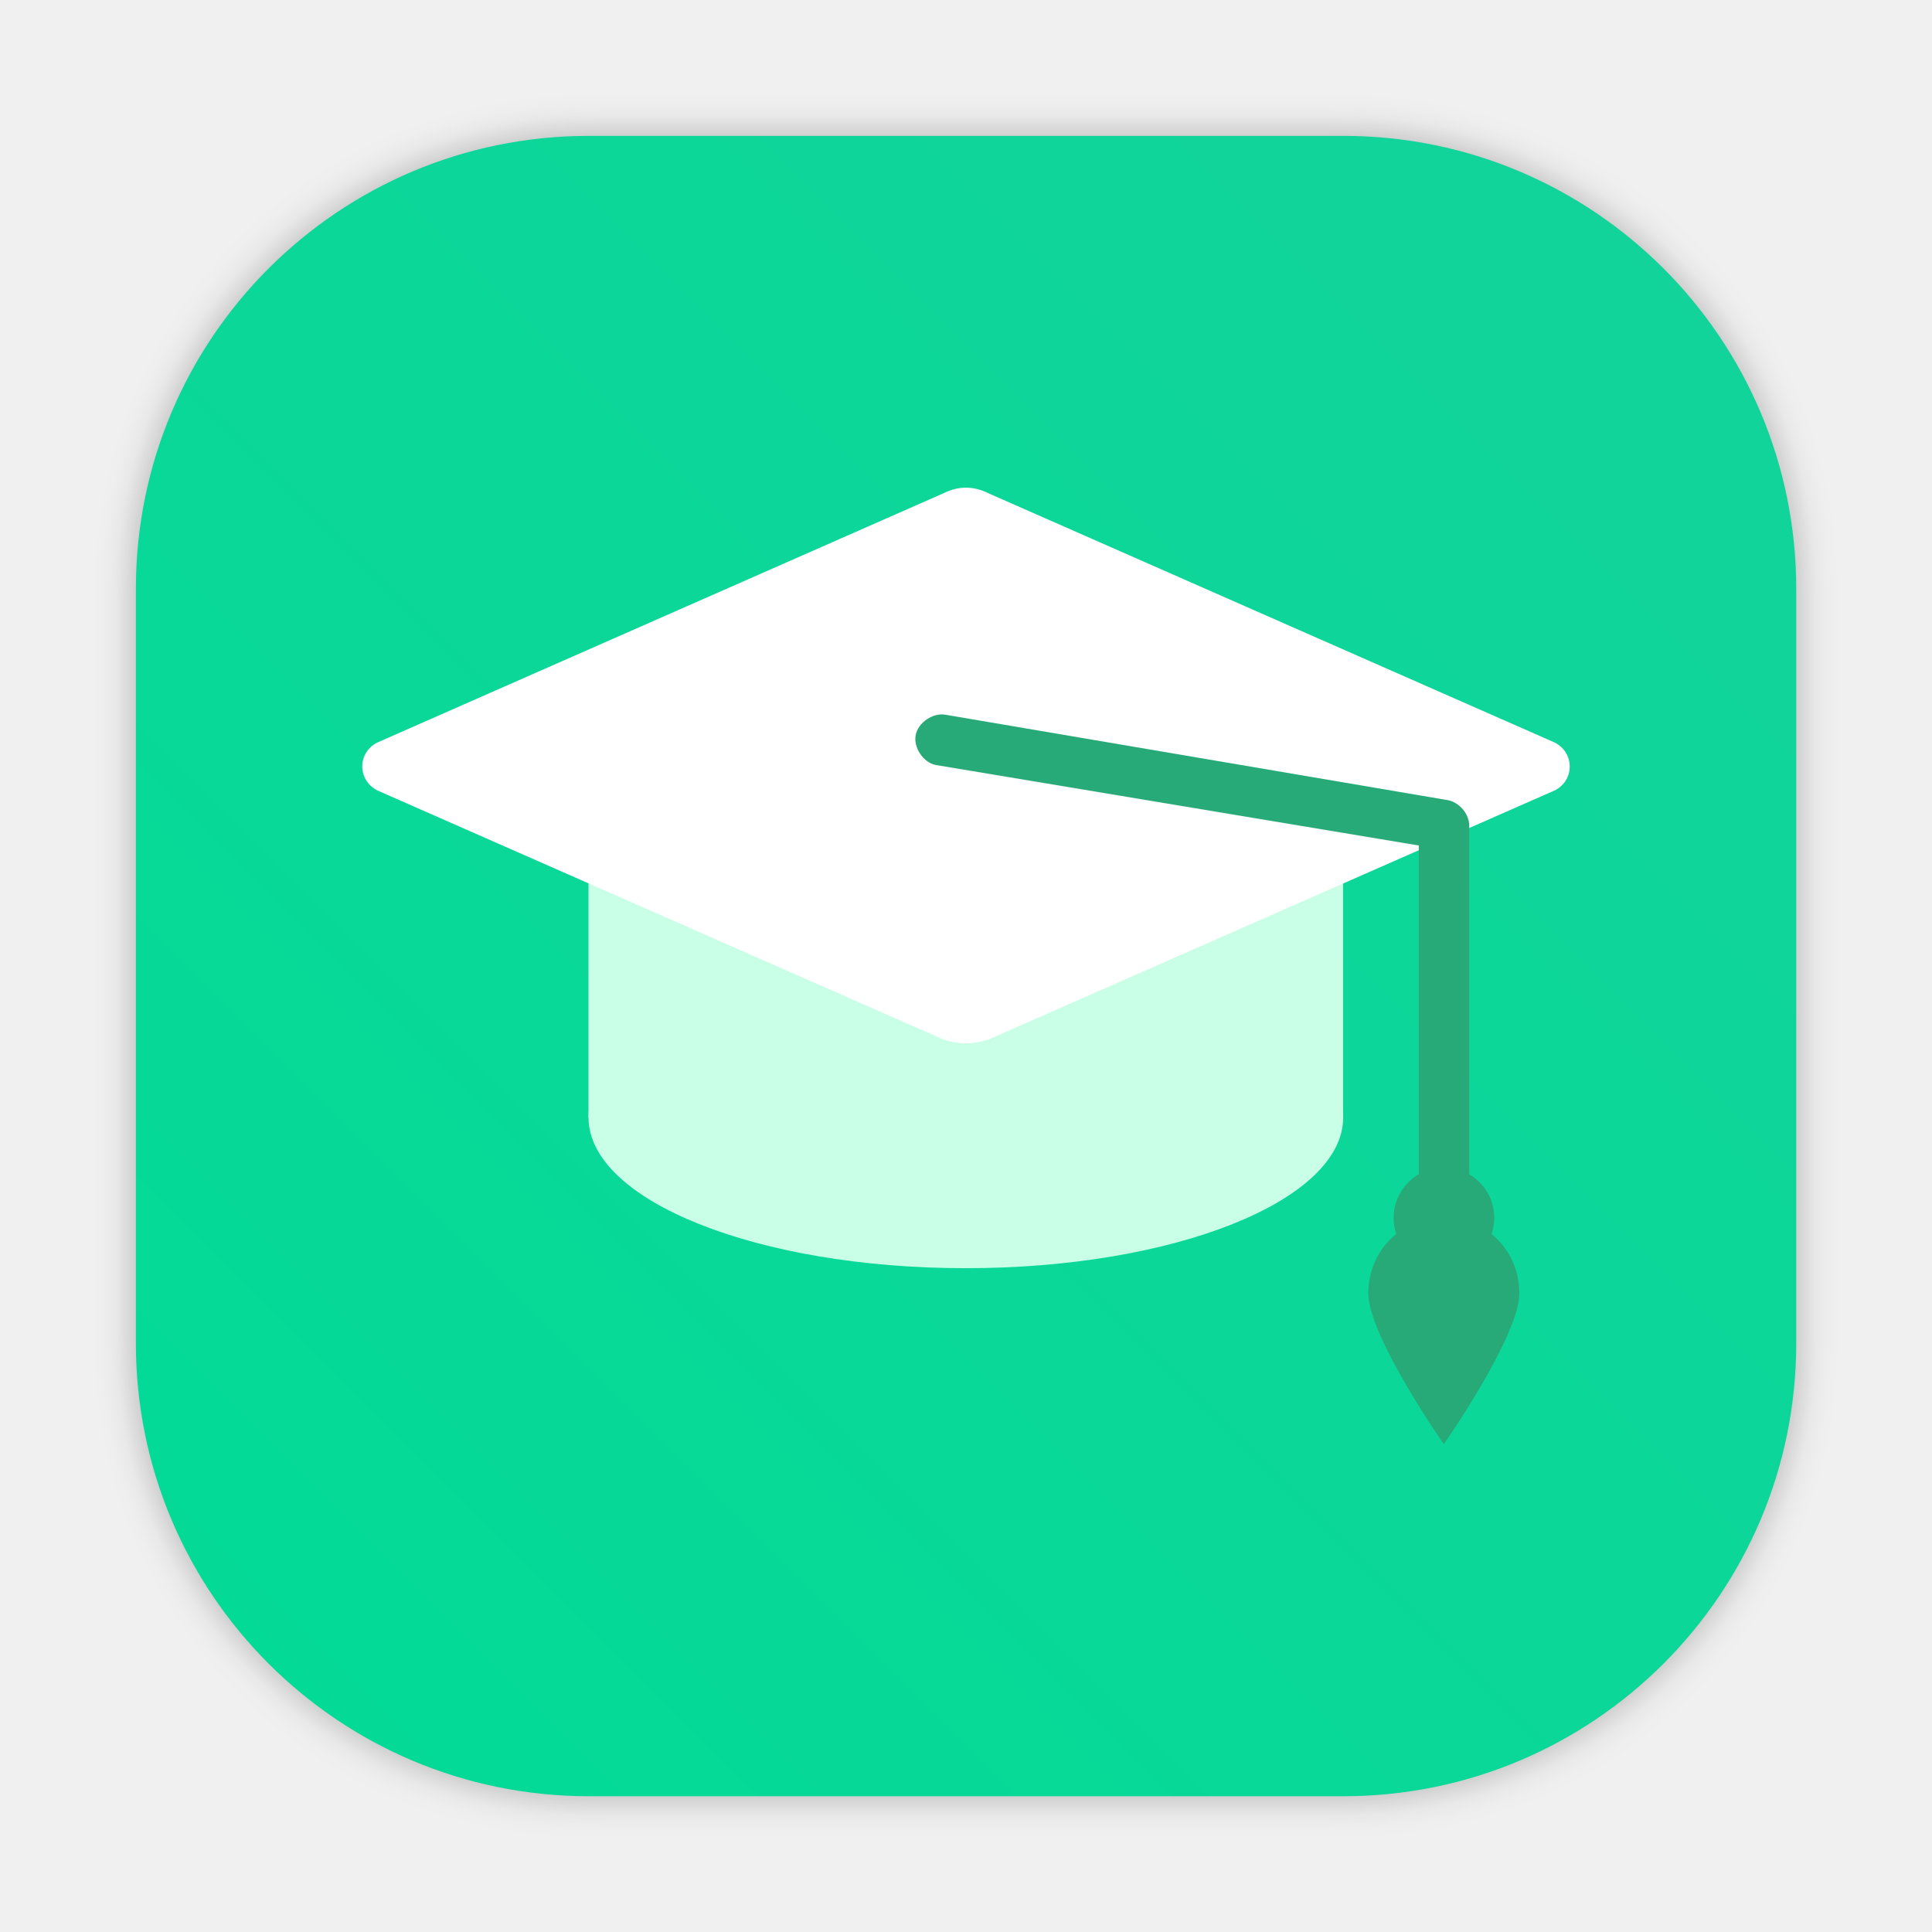
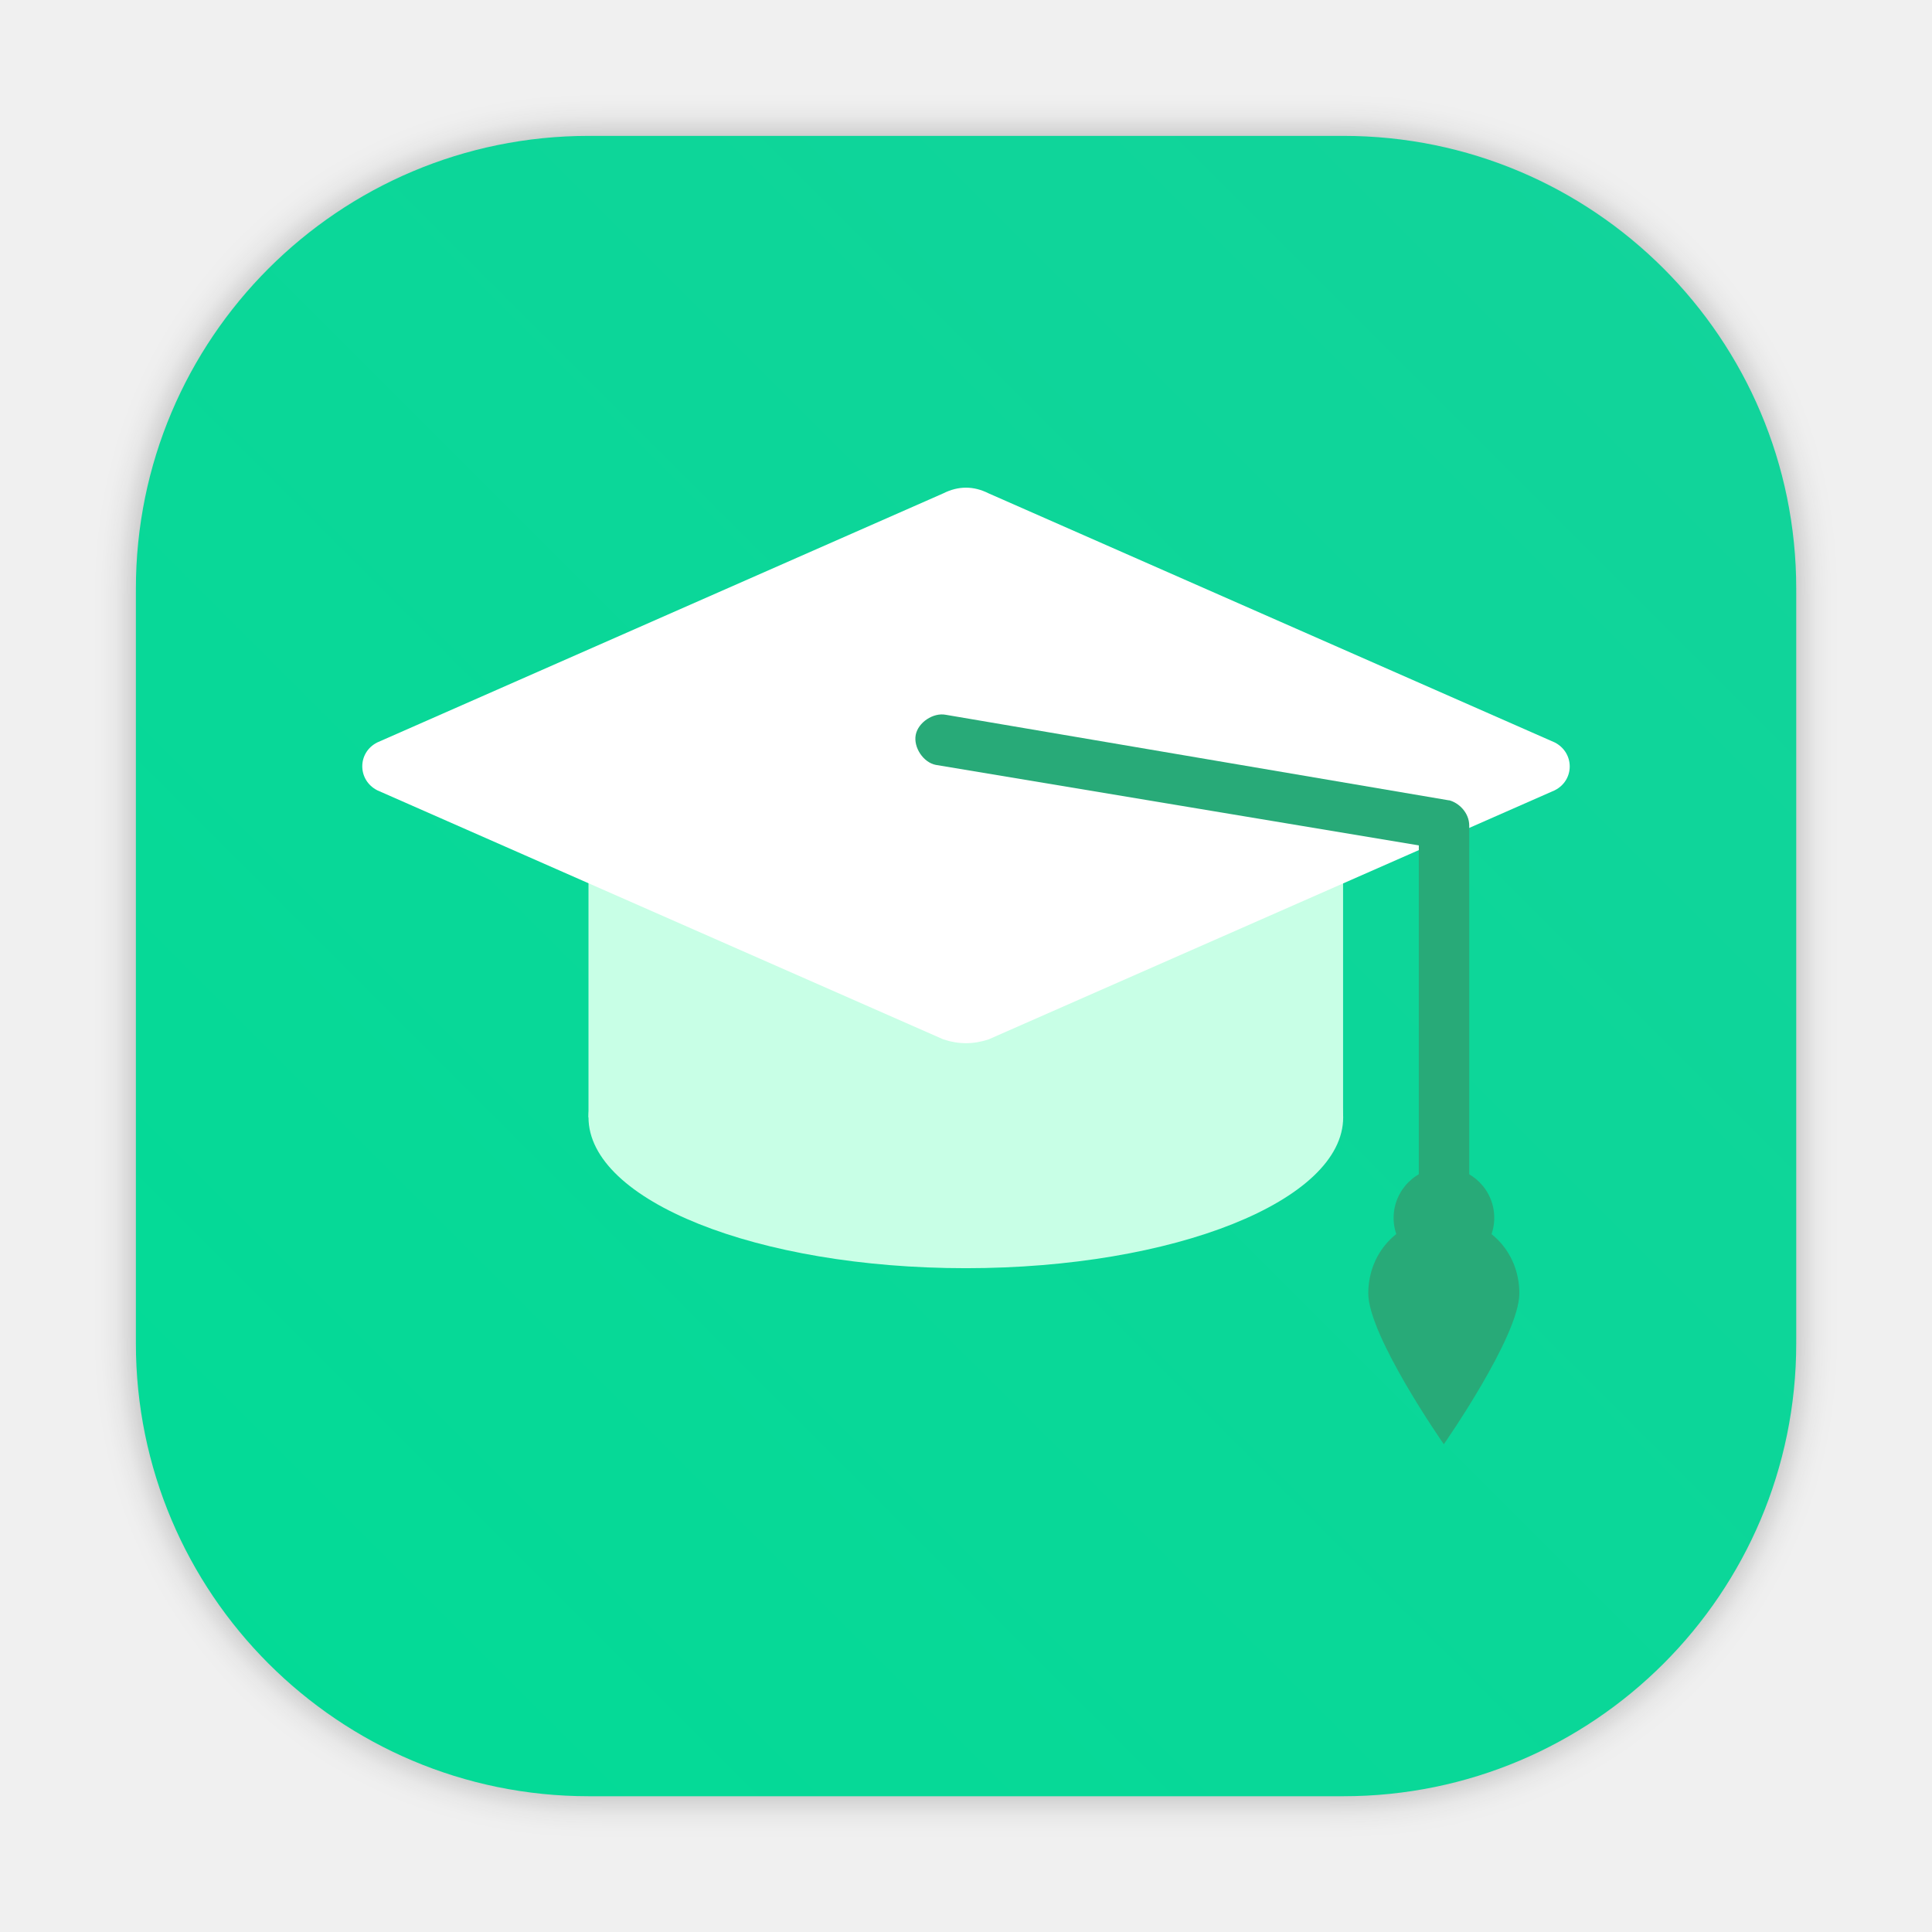
- <svg xmlns="http://www.w3.org/2000/svg" xmlns:xlink="http://www.w3.org/1999/xlink" height="64" viewBox="0 0 64 64" width="64" version="1.1" id="svg47">
-   <defs id="defs51">
+ <svg xmlns="http://www.w3.org/2000/svg" xmlns:xlink="http://www.w3.org/1999/xlink" id="svg46" viewBox="0 0 16.933 16.933" version="1.1" height="64" width="64">
+   <defs id="defs14">
    <style id="style4" type="text/css" />
-     <filter color-interpolation-filters="sRGB" height="1.048" width="1.048" y="-0.024" x="-0.024" id="filter2761">
+     <filter color-interpolation-filters="sRGB" height="1.048" width="1.048" y="-.024" x="-.024" id="filter2761">
      <feGaussianBlur id="feGaussianBlur6" stdDeviation="0.146" />
    </filter>
-     <linearGradient gradientUnits="userSpaceOnUse" gradientTransform="translate(-0.3271491,-6.412176)" y2="1.17" y1="15.576" x2="15.65" x1="1.332" id="linearGradient1024-6">
-       <stop id="stop9-3" offset="0" stop-color="#00dc96" />
+     <linearGradient gradientUnits="userSpaceOnUse" gradientTransform="translate(-0.3271491,-6.412176)" y2="1.17" y1="15.576" x2="15.65" x1="1.331" id="linearGradient1024-6">
+       <stop id="stop9" offset="0" stop-color="#00dc96" />
      <stop id="stop11" offset="1" stop-color="#14d29b" />
    </linearGradient>
    <style id="style4-6" type="text/css" />
    <style id="style6" type="text/css" />
    <style id="style8" type="text/css" />
-     <filter color-interpolation-filters="sRGB" height="1.048" width="1.048" y="-0.024" x="-0.024" id="filter2761-7">
+     <filter color-interpolation-filters="sRGB" height="1.048" width="1.048" y="-.024" x="-.024" id="filter2761-7">
      <feGaussianBlur id="feGaussianBlur10" stdDeviation="0.146" />
    </filter>
-     <linearGradient gradientUnits="userSpaceOnUse" gradientTransform="matrix(3.7796,0,0,3.7796,111.787,0.53107)" y2="1.17" y1="15.576" x2="15.65" x1="1.332" id="linearGradient1024-6-5">
+     <linearGradient gradientUnits="userSpaceOnUse" gradientTransform="matrix(3.7796,0,0,3.7796,111.787,0.53107)" y2="1.17" y1="15.576" x2="15.65" x1="1.331" id="linearGradient1024-6-5">
      <stop id="stop13" offset="0" stop-color="#00dc96" />
      <stop id="stop15" offset="1" stop-color="#14d29b" />
    </linearGradient>
-     <linearGradient gradientUnits="userSpaceOnUse" gradientTransform="matrix(0.27476,0,0,0.27476,-24.95212,-0.32515)" y2="12.461" y1="57.955" x2="45.628" x1="45.628" id="b-6">
-       <stop id="stop2-7" offset="0" />
-       <stop id="stop4-5" offset="1" stop-opacity="0" />
+     <linearGradient gradientUnits="userSpaceOnUse" gradientTransform="matrix(0.27476,0,0,0.27476,-24.95212,-0.32515)" y2="12.461" y1="57.955" x2="45.628" x1="45.628" id="b">
+       <stop id="stop2" offset="0" />
+       <stop id="stop4" offset="1" stop-opacity="0" />
    </linearGradient>
    <filter style="color-interpolation-filters:sRGB" id="filter1057" x="-0.027" width="1.054" y="-0.027" height="1.054">
      <feGaussianBlur stdDeviation="0.619" id="feGaussianBlur1059" />
    </filter>
    <linearGradient xlink:href="#linearGradient1051" id="linearGradient1053" x1="-127" y1="60" x2="-72" y2="5" gradientUnits="userSpaceOnUse" gradientTransform="matrix(0.2645781,0,0,0.2645781,34.79202,-0.1349346)" />
    <linearGradient id="linearGradient1051">
      <stop style="stop-color:#02db96;stop-opacity:1" offset="0" id="stop1047" />
      <stop style="stop-color:#13d39b;stop-opacity:1" offset="1" id="stop1049" />
    </linearGradient>
    <style type="text/css" id="style872" />
    <style type="text/css" id="style874" />
    <style type="text/css" id="style876" />
-     <filter id="filter2761-3" x="-0.024" y="-0.024" width="1.048" height="1.048" color-interpolation-filters="sRGB">
+     <filter id="filter2761-3" x="-.024" y="-.024" width="1.048" height="1.048" color-interpolation-filters="sRGB">
      <feGaussianBlur stdDeviation="0.146" id="feGaussianBlur878" />
    </filter>
-     <linearGradient id="linearGradient1024-6-6" x1="1.332" x2="15.65" y1="15.576" y2="1.17" gradientTransform="matrix(3.7796,0,0,3.7796,-0.0020773,0.53047)" gradientUnits="userSpaceOnUse">
+     <linearGradient id="linearGradient1024-6-6" x1="1.331" x2="15.65" y1="15.576" y2="1.17" gradientTransform="matrix(3.7796,0,0,3.7796,-0.0020773,0.53047)" gradientUnits="userSpaceOnUse">
      <stop stop-color="#00dc96" offset="0" id="stop881" />
      <stop stop-color="#14d29b" offset="1" id="stop883" />
    </linearGradient>
  </defs>
-   <linearGradient id="a" gradientUnits="userSpaceOnUse" x1="399.571" x2="399.571" y1="545.798" y2="517.798">
-     <stop offset="0" stop-color="#3889e9" id="stop2" />
-     <stop offset="1" stop-color="#5ea5fb" id="stop4" />
-   </linearGradient>
-   <linearGradient id="b" gradientUnits="userSpaceOnUse" x1="400.512" x2="400.699" y1="546.074" y2="517.773">
-     <stop offset="0" stop-color="#2fae61" id="stop7" />
-     <stop offset="1" stop-color="#4bdf88" id="stop9" />
-   </linearGradient>
-   <linearGradient gradientUnits="userSpaceOnUse" x1="226.909" x2="205.127" y1="358.155" y2="7.441" id="linearGradient16">
-     <stop offset="0" stop-color="#f3f3f3" id="stop12" />
-     <stop offset="1" stop-color="#fffcff" id="stop14" />
-   </linearGradient>
-   <linearGradient gradientUnits="userSpaceOnUse" x1="173.095" x2="205.127" y1="358.155" y2="7.441" id="linearGradient22">
-     <stop offset="0" stop-color="#e3e3e3" id="stop18" />
-     <stop offset="1" stop-color="#fffcff" id="stop20" />
-   </linearGradient>
-   <linearGradient id="c" gradientUnits="userSpaceOnUse" x1="238.073" x2="205.127" y1="372.358" y2="7.441">
-     <stop offset="0" stop-color="#e8e8e8" stop-opacity=".925" id="stop24" />
-     <stop offset="1" stop-color="#fffcff" id="stop26" />
-   </linearGradient>
-   <g id="g1020" transform="scale(3.779602)">
-     <rect transform="scale(0.2645781)" ry="15" y="4.5" x="4.5" height="55" width="55" id="rect1055" style="opacity:0.3;fill:#141414;fill-opacity:1;stroke-width:2.744;stroke-linecap:round;filter:url(#filter1057)" />
-     <rect style="fill:url(#linearGradient1053);fill-opacity:1;stroke-width:0.726;stroke-linecap:round" id="rect1045" width="14.552" height="14.552" x="1.191" y="1.191" ry="3.969" />
-     <g id="g24" stroke-width="0.265" fill="#5e4aa6" transform="translate(-0.0272,0.0065001)">
-       <circle id="circle16" r="0" cy="-328.38" cx="-330.35" />
-       <circle id="circle18" r="0" cy="-326.25" cx="-312.11" />
-       <circle id="circle20" r="0" cy="-333.07" cx="-306.02" />
-       <circle id="circle22" r="0" cy="-326.01" cx="-308.84" />
+   <rect transform="scale(0.2645781)" ry="15" y="4.5" x="4.5" height="55" width="55" id="rect1055" style="opacity:0.3;fill:#141414;fill-opacity:1;stroke-width:2.744;stroke-linecap:round;filter:url(#filter1057)" />
+   <rect style="fill:url(#linearGradient1053);fill-opacity:1;stroke-width:0.726;stroke-linecap:round" id="rect1045" width="14.552" height="14.552" x="1.191" y="1.191" ry="3.969" />
+   <g id="g24" stroke-width=".265" fill="#5e4aa6" transform="translate(-.0272 .0065001)">
+     <circle id="circle16" r="0" cy="-328.38" cx="-330.35" />
+     <circle id="circle18" r="0" cy="-326.25" cx="-312.11" />
+     <circle id="circle20" r="0" cy="-333.07" cx="-306.02" />
+     <circle id="circle22" r="0" cy="-326.01" cx="-308.84" />
+   </g>
+   <g id="g44" stroke-width=".014" transform="matrix(.92457 0 0 .92457 .63861 .63874)">
+     <path id="path30" p-id="849" fill="#c8ffe6" d="m4.888 6.801h7.153v3.1h-7.153z" />
+     <path id="path32" p-id="850" fill="#c8ffe6" d="m4.888 9.901c0 0.79 1.601 1.43 3.577 1.43 1.976 0 3.577-0.64 3.577-1.43 0-0.79-1.601-1.43-3.577-1.43-1.976 0-3.577 0.64-3.577 1.43z" />
+     <path id="path34" p-id="851" fill="#fff" d="m8.251 3.986-5.365 2.361c-0.19 0.095-0.19 0.357 0 0.454l5.366 2.361c0.143 0.048 0.285 0.048 0.429 0l5.366-2.361c0.19-0.095 0.19-0.357 0-0.454l-5.366-2.361c-0.143-0.072-0.287-0.072-0.43 0z" />
+     <g id="g42" fill="#28aa78">
+       <path id="path36" p-id="852" d="m13.044 6.896-4.769-0.811c-0.119-0.023-0.262 0.072-0.285 0.19-0.023 0.119 0.072 0.262 0.19 0.285l4.579 0.763v3.529c0 0.143 0.095 0.239 0.239 0.239 0.143 0 0.239-0.095 0.239-0.239v-3.718c-0.001-0.12-0.097-0.215-0.192-0.239z" />
+       <path id="path38" p-id="853" d="m12.52 10.854c0 0.263 0.214 0.477 0.477 0.477s0.477-0.214 0.477-0.477v-0.001c0-0.263-0.214-0.477-0.477-0.477-0.263 0.001-0.477 0.215-0.477 0.479z" />
+       <path id="path40" p-id="854" d="m13.712 11.57c0 0.405-0.716 1.43-0.716 1.43s-0.716-1.026-0.716-1.43 0.31-0.716 0.716-0.716 0.716 0.31 0.716 0.716z" />
    </g>
-     <g id="g44" stroke-width="0.014" transform="matrix(0.92457,0,0,0.92457,0.63861,0.63874)">
-       <path id="path30" p-id="849" fill="#c8ffe6" d="m 4.888,6.801 h 7.153 V 9.901 H 4.888 Z" />
-       <path id="path32" p-id="850" fill="#c8ffe6" d="m 4.888,9.901 c 0,0.79 1.601,1.43 3.577,1.43 1.976,0 3.577,-0.64 3.577,-1.43 0,-0.79 -1.601,-1.43 -3.577,-1.43 -1.976,0 -3.577,0.64 -3.577,1.43 z" />
-       <path id="path34" p-id="851" fill="#ffffff" d="M 8.251,3.986 2.886,6.348 c -0.19,0.095 -0.19,0.357 0,0.454 l 5.366,2.361 c 0.143,0.048 0.285,0.048 0.429,0 l 5.366,-2.361 c 0.19,-0.095 0.19,-0.357 0,-0.454 L 8.681,3.986 c -0.143,-0.072 -0.287,-0.072 -0.43,0 z" />
-       <g id="g42" fill="#28aa78">
-         <path id="path36" p-id="852" d="M 13.044,6.896 8.275,6.085 C 8.156,6.062 8.013,6.157 7.99,6.276 7.966,6.394 8.061,6.538 8.18,6.561 l 4.579,0.763 v 3.529 c 0,0.143 0.095,0.239 0.239,0.239 0.143,0 0.239,-0.095 0.239,-0.239 v -3.718 C 13.234,7.015 13.139,6.92 13.044,6.896 Z" />
-         <path id="path38" p-id="853" d="m 12.52,10.854 c 0,0.263 0.214,0.477 0.477,0.477 0.263,0 0.477,-0.214 0.477,-0.477 v -0.001 c 0,-0.263 -0.214,-0.477 -0.477,-0.477 -0.263,0.001 -0.477,0.215 -0.477,0.479 z" />
-         <path id="path40" p-id="854" d="m 13.712,11.57 c 0,0.405 -0.716,1.43 -0.716,1.43 0,0 -0.716,-1.026 -0.716,-1.43 0,-0.404 0.31,-0.716 0.716,-0.716 0.405,0 0.716,0.31 0.716,0.716 z" />
+   </g>
+   <g transform="matrix(0.2645781,0,0,0.2645781,-20.86315,2.4475833e-8)" fill="#5e4aa6" id="g64">
+     <circle cx="-1248.7" cy="-1241.6" r="0" id="circle20-3" />
+     <circle cx="-149.15" cy="23.855" r="0" fill-rule="evenodd" id="circle22-5" />
+     <circle cx="-1248.7" cy="-1241.6" r="0" id="circle24" />
+     <circle cx="-149.15" cy="23.855" r="0" fill-rule="evenodd" id="circle26" />
+     <circle cx="-1150.9" cy="-1256.6" r="0" id="circle28" />
+     <circle cx="-51.327" cy="8.874" r="0" fill-rule="evenodd" id="circle30" />
+     <g transform="matrix(3.7796,0,0,3.7796,167.86,4.61)" stroke-width="0.265" id="g62">
+       <g transform="translate(-0.0272,0.0065001)" id="g40">
+         <circle cx="-330.35" cy="-328.38" r="0" id="circle32" />
+         <circle cx="-312.11" cy="-326.25" r="0" id="circle34" />
+         <circle cx="-306.02" cy="-333.07" r="0" id="circle36" />
+         <circle cx="-308.84" cy="-326.01" r="0" id="circle38" />
      </g>
-     </g>
-     <g transform="matrix(0.2645781,0,0,0.2645781,-20.86315,2.4475833e-8)" fill="#5e4aa6" id="g64">
-       <circle cx="-1248.7" cy="-1241.6" r="0" id="circle20-3" />
-       <circle cx="-149.15" cy="23.855" r="0" fill-rule="evenodd" id="circle22-5" />
-       <circle cx="-1248.7" cy="-1241.6" r="0" id="circle24" />
-       <circle cx="-149.15" cy="23.855" r="0" fill-rule="evenodd" id="circle26" />
-       <circle cx="-1150.9" cy="-1256.6" r="0" id="circle28" />
-       <circle cx="-51.327" cy="8.874" r="0" fill-rule="evenodd" id="circle30" />
-       <g transform="matrix(3.7796,0,0,3.7796,167.86,4.61)" stroke-width="0.265" id="g62">
-         <g transform="translate(-0.0272,0.0065001)" id="g40">
-           <circle cx="-330.35" cy="-328.38" r="0" id="circle32" />
-           <circle cx="-312.11" cy="-326.25" r="0" id="circle34" />
-           <circle cx="-306.02" cy="-333.07" r="0" id="circle36" />
-           <circle cx="-308.84" cy="-326.01" r="0" id="circle38" />
-         </g>
-         <g transform="translate(-0.0272,0.0065001)" id="g50">
-           <circle cx="-330.35" cy="-328.38" r="0" id="circle42" />
-           <circle cx="-312.11" cy="-326.25" r="0" id="circle44" />
-           <circle cx="-306.02" cy="-333.07" r="0" id="circle46" />
-           <circle cx="-308.84" cy="-326.01" r="0" id="circle48" />
-         </g>
-         <g transform="translate(-0.02705,0.0064503)" id="g60">
-           <circle cx="-330.35" cy="-328.38" r="0" id="circle52" />
-           <circle cx="-312.11" cy="-326.25" r="0" id="circle54" />
-           <circle cx="-306.02" cy="-333.07" r="0" id="circle56" />
-           <circle cx="-308.84" cy="-326.01" r="0" id="circle58" />
-         </g>
+       <g transform="translate(-0.0272,0.0065001)" id="g50">
+         <circle cx="-330.35" cy="-328.38" r="0" id="circle42" />
+         <circle cx="-312.11" cy="-326.25" r="0" id="circle44" />
+         <circle cx="-306.02" cy="-333.07" r="0" id="circle46" />
+         <circle cx="-308.84" cy="-326.01" r="0" id="circle48" />
+       </g>
+       <g transform="translate(-0.02705,0.0064503)" id="g60">
+         <circle cx="-330.35" cy="-328.38" r="0" id="circle52" />
+         <circle cx="-312.11" cy="-326.25" r="0" id="circle54" />
+         <circle cx="-306.02" cy="-333.07" r="0" id="circle56" />
+         <circle cx="-308.84" cy="-326.01" r="0" id="circle58" />
      </g>
    </g>
  </g>
</svg>
